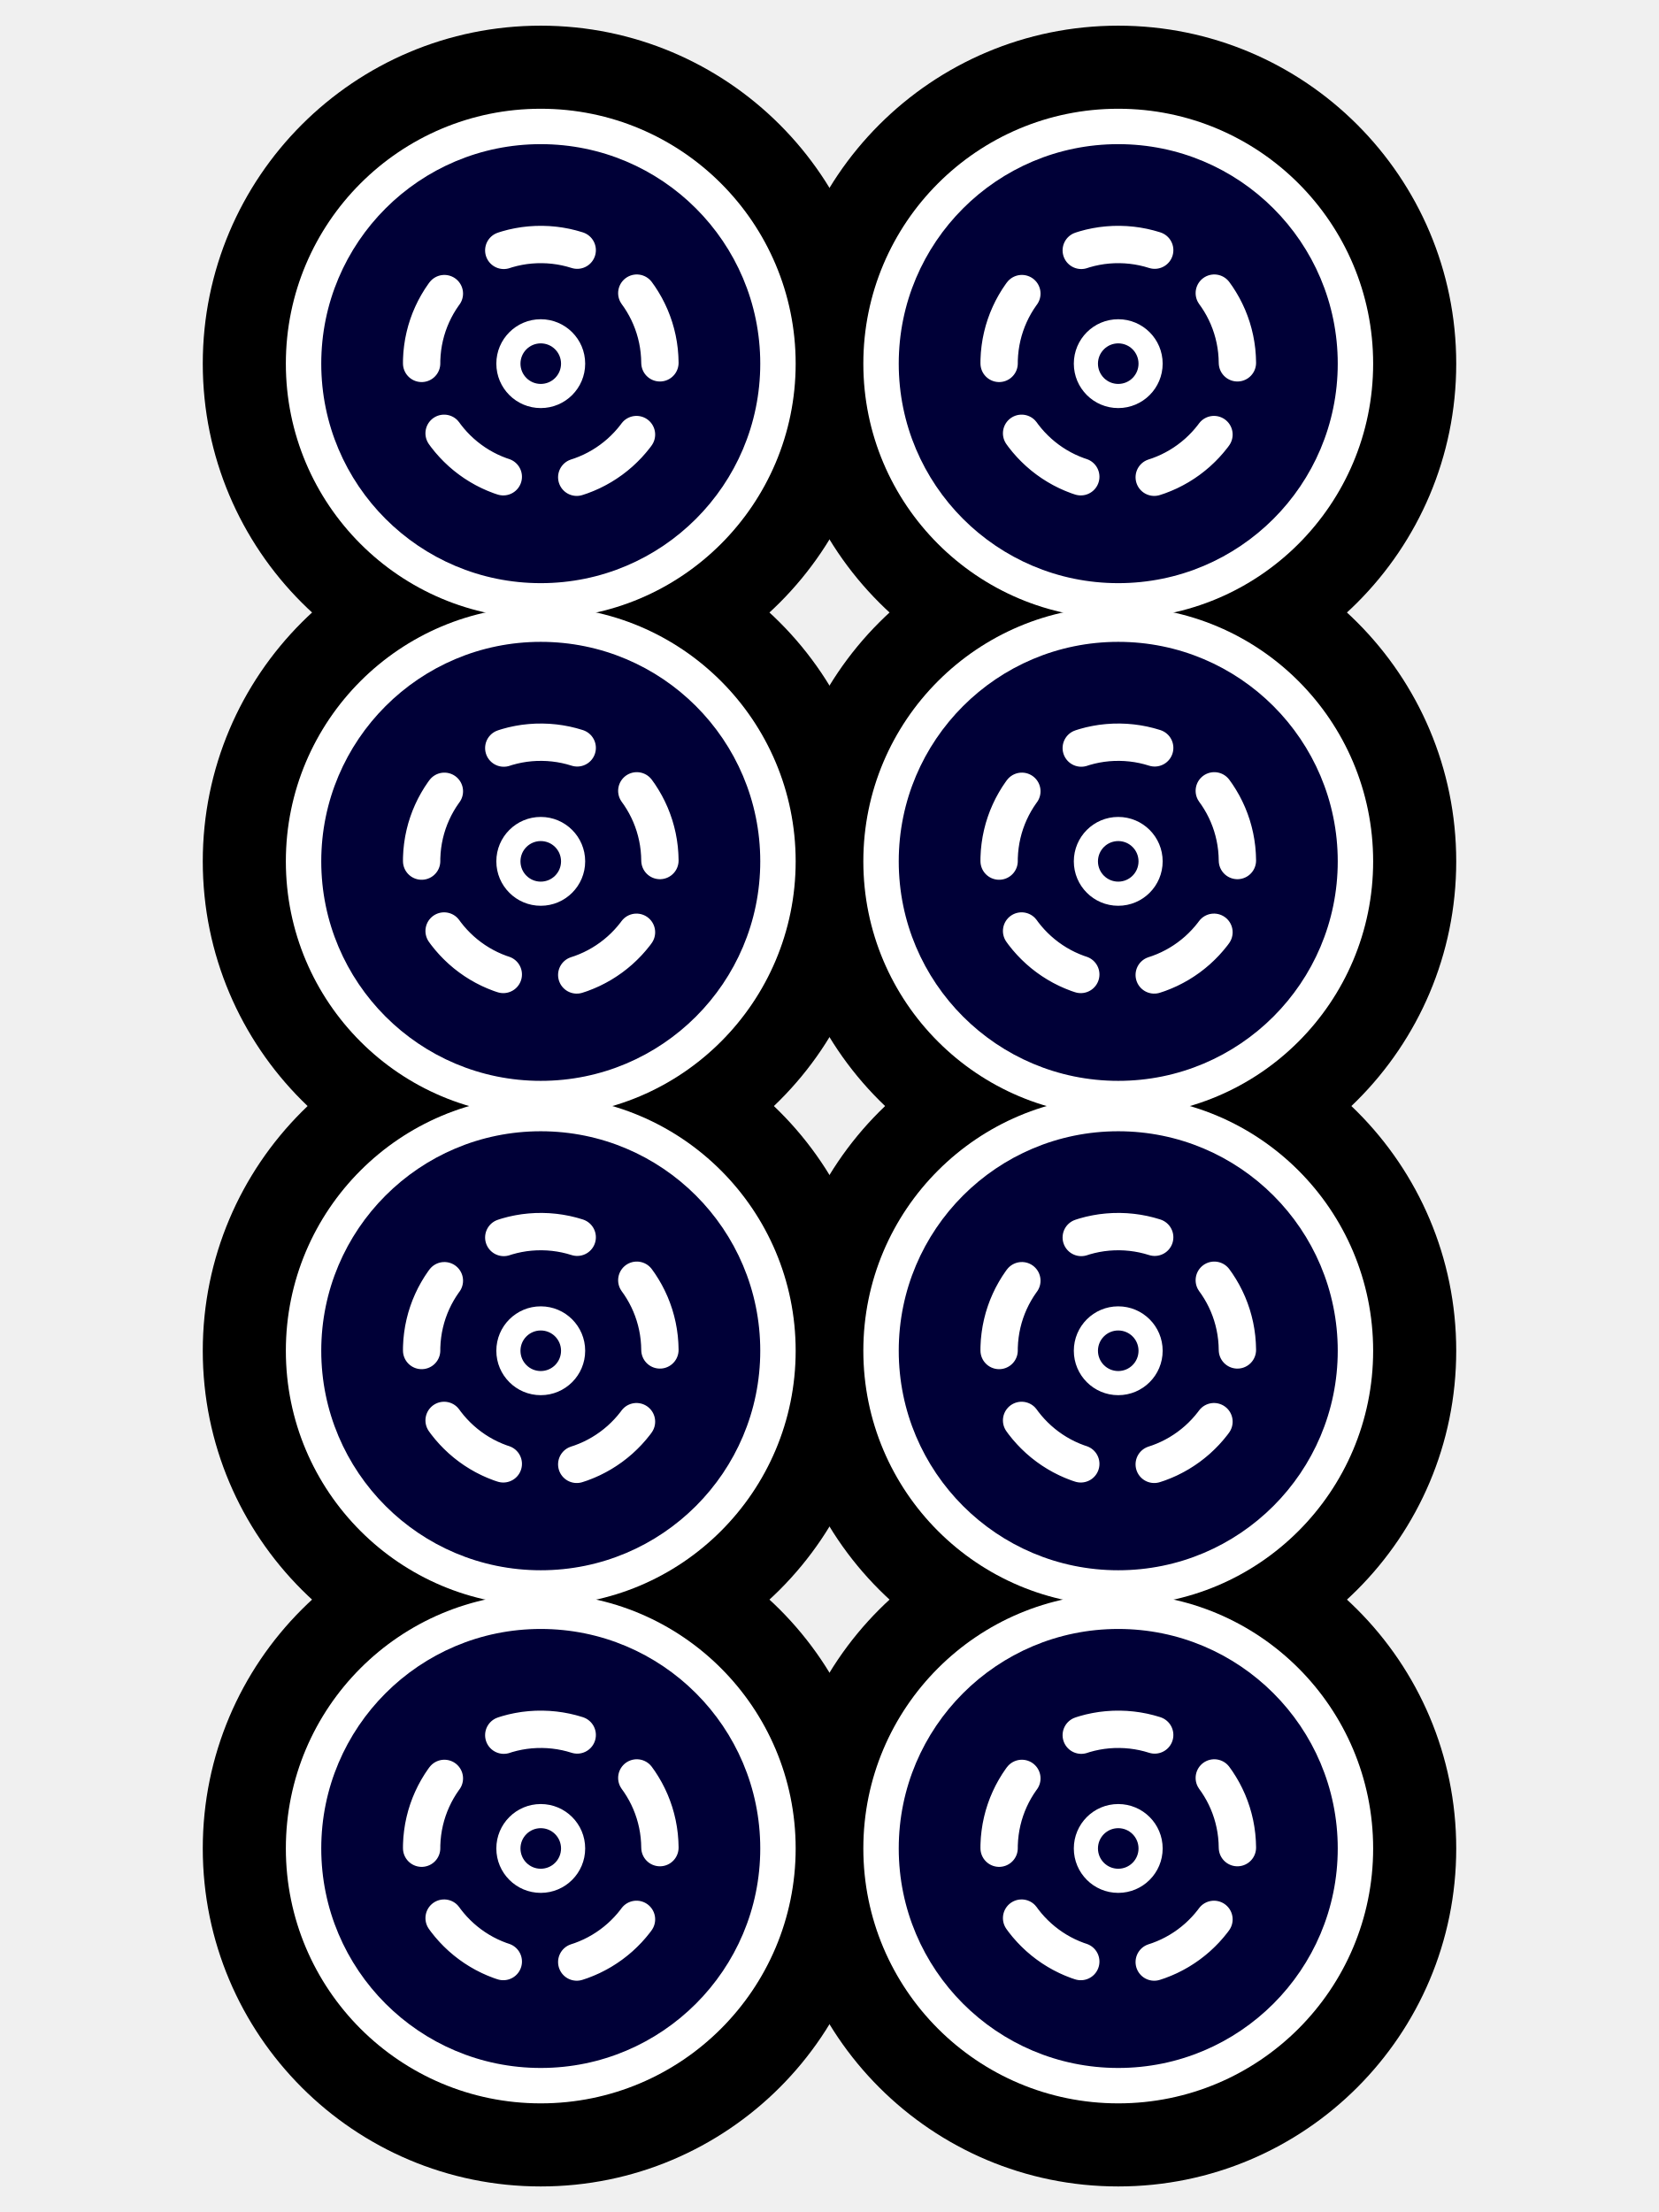
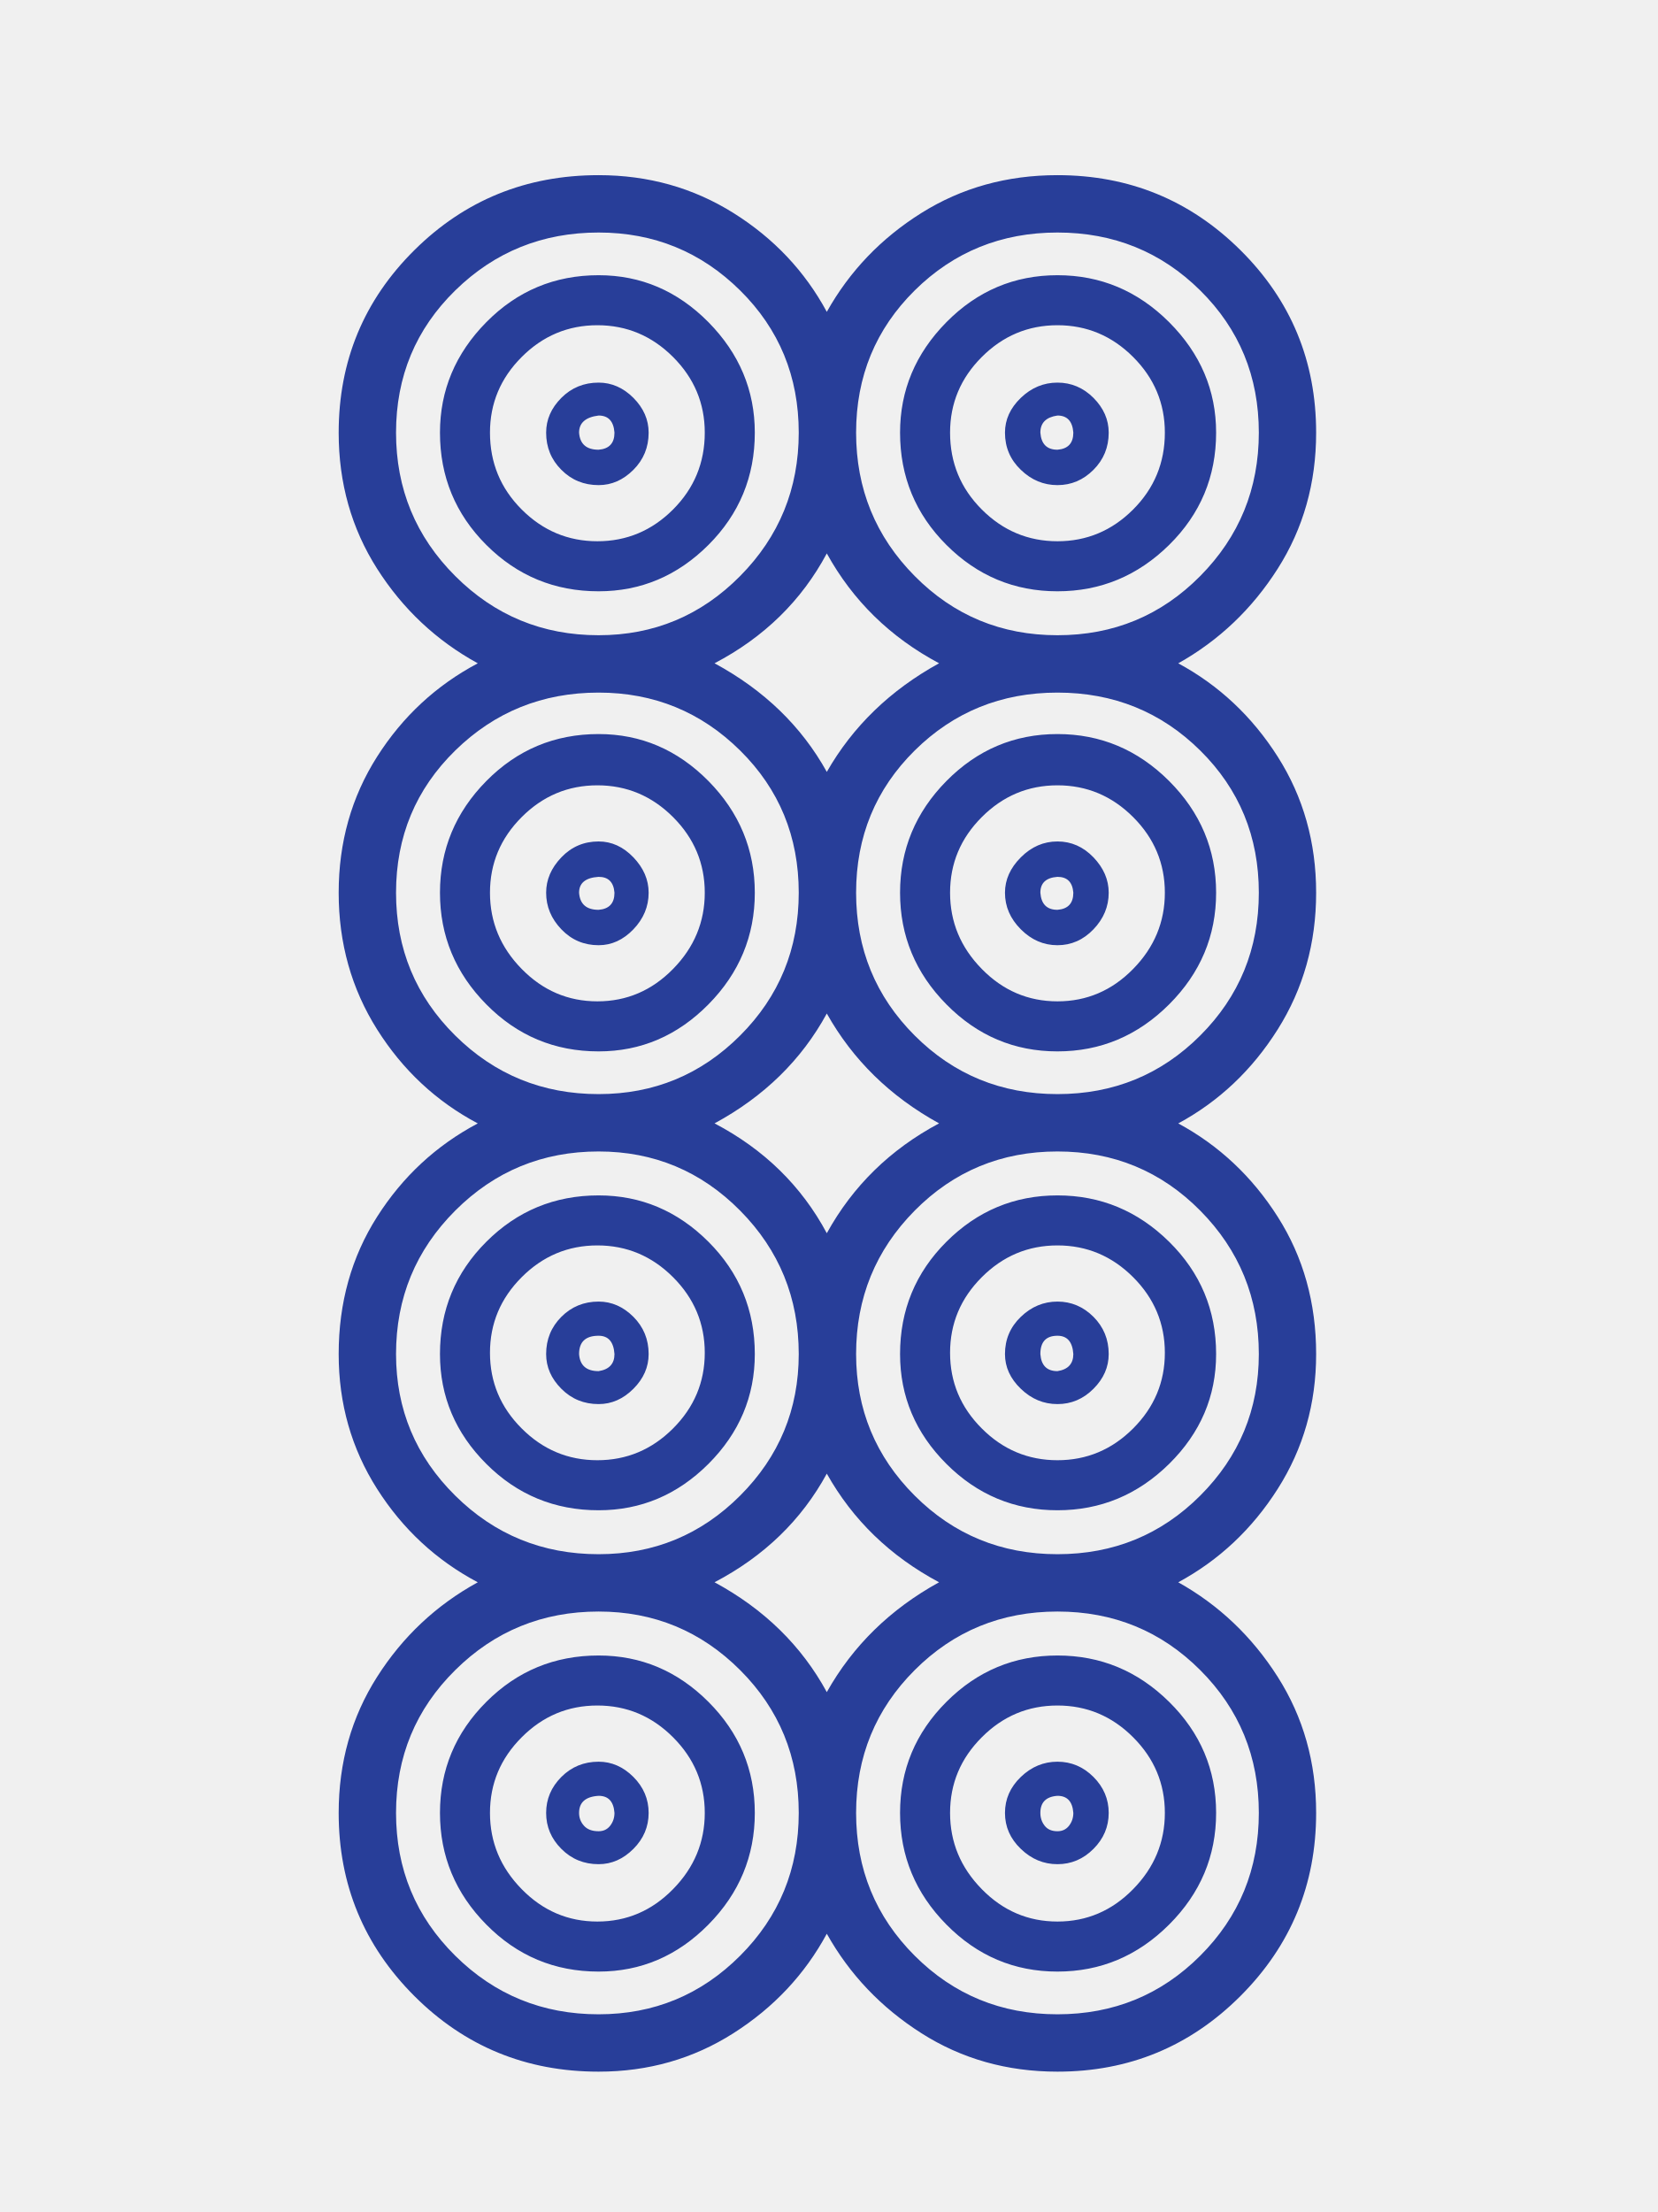
- <svg xmlns="http://www.w3.org/2000/svg" xmlns:ns1="http://www.openswatchbook.org/uri/2009/osb" width="300" height="400" viewBox="0 0 300 400" id="svg2" version="1.1">
-   <defs id="defs4">
-     <linearGradient id="linearGradient10055" ns1:paint="solid">
-       <stop style="stop-color:#000000;stop-opacity:1;" offset="0" id="stop10057" />
-     </linearGradient>
-     <marker orient="auto" refY="0" refX="0" id="Arrow1Lstart" style="overflow:visible">
-       <path id="path4978" d="M 0,0 5,-5 -12.5,0 5,5 0,0 Z" style="fill:#000000;fill-opacity:1;fill-rule:evenodd;stroke:#ff5c00;stroke-width:1pt;stroke-opacity:1" transform="matrix(0.8,0,0,0.8,10,0)" />
-     </marker>
-     <clipPath clipPathUnits="userSpaceOnUse" id="clipPath4243">
-       <circle style="opacity:1;fill:#000000;fill-opacity:0.297;fill-rule:nonzero;stroke:#000000;stroke-width:19.133;stroke-linecap:butt;stroke-linejoin:round;stroke-miterlimit:4;stroke-dasharray:none;stroke-dashoffset:0;stroke-opacity:1" id="circle4245" cx="-264.66" cy="-198.207" r="293.954" />
-     </clipPath>
-     <clipPath clipPathUnits="userSpaceOnUse" id="clipPath7847">
-       <ellipse style="opacity:1;fill:#822600;fill-opacity:1;fill-rule:nonzero;stroke:none;stroke-width:12;stroke-linecap:round;stroke-linejoin:round;stroke-miterlimit:4;stroke-dasharray:none;stroke-dashoffset:0;stroke-opacity:1" id="ellipse7849" cx="394" cy="552.362" rx="349.495" ry="216" />
-     </clipPath>
-     <clipPath clipPathUnits="userSpaceOnUse" id="clipPath4243-1">
-       <circle style="opacity:1;fill:#000000;fill-opacity:0.297;fill-rule:nonzero;stroke:#000000;stroke-width:19.133;stroke-linecap:butt;stroke-linejoin:round;stroke-miterlimit:4;stroke-dasharray:none;stroke-dashoffset:0;stroke-opacity:1" id="circle4245-4" cx="-264.66" cy="-198.207" r="293.954" />
-     </clipPath>
-     <clipPath clipPathUnits="userSpaceOnUse" id="clipPath7876">
-       <circle style="opacity:1;fill:#000000;fill-opacity:0.297;fill-rule:nonzero;stroke:#000000;stroke-width:19.133;stroke-linecap:butt;stroke-linejoin:round;stroke-miterlimit:4;stroke-dasharray:none;stroke-dashoffset:0;stroke-opacity:1" id="circle7878" cx="-264.66" cy="-198.207" r="293.954" />
-     </clipPath>
-     <clipPath clipPathUnits="userSpaceOnUse" id="clipPath14693">
-       <rect style="opacity:1;fill:#a53c3c;fill-opacity:1;fill-rule:nonzero;stroke:none;stroke-width:8;stroke-linecap:round;stroke-linejoin:round;stroke-miterlimit:4;stroke-dasharray:none;stroke-dashoffset:0;stroke-opacity:1" id="rect14695" width="131.784" height="168.821" x="-332.596" y="383.498" rx="1.255" ry="3.751" transform="matrix(0.9993908,-0.03489951,0.03489951,0.9993908,0,0)" />
-     </clipPath>
-     <clipPath clipPathUnits="userSpaceOnUse" id="clipPath14952">
-       <ellipse style="opacity:1;fill:#a53c3c;fill-opacity:1;fill-rule:nonzero;stroke:none;stroke-width:7;stroke-linecap:round;stroke-linejoin:round;stroke-miterlimit:4;stroke-dasharray:none;stroke-dashoffset:0;stroke-opacity:1" id="ellipse14954" cx="-271.344" cy="647.256" rx="69.057" ry="116.911" transform="matrix(0.9993908,-0.03489951,0.03489951,0.9993908,0,0)" />
-     </clipPath>
-     <pattern y="0" x="0" height="6" width="6" patternUnits="userSpaceOnUse" id="EMFhbasepattern" />
-     <pattern y="0" x="0" height="6" width="6" patternUnits="userSpaceOnUse" id="EMFhbasepattern-9" />
-   </defs>
-   <g id="layer1" transform="translate(0,-652.3622)">
-     <g id="g8749" transform="translate(-2.2924804e-7,0.0010341)">
-       <circle style="opacity:1;fill:#000000;fill-opacity:1;fill-rule:nonzero;stroke:none;stroke-width:8;stroke-linecap:round;stroke-linejoin:round;stroke-miterlimit:4;stroke-dasharray:none;stroke-dashoffset:0;stroke-opacity:1" id="circle8575" cx="97.786" cy="718.121" r="61.118" />
-       <circle r="61.118" cy="808.121" cx="97.786" id="circle8589" style="opacity:1;fill:#000000;fill-opacity:1;fill-rule:nonzero;stroke:none;stroke-width:8;stroke-linecap:round;stroke-linejoin:round;stroke-miterlimit:4;stroke-dasharray:none;stroke-dashoffset:0;stroke-opacity:1" />
-       <circle r="61.118" cy="896.621" cx="97.786" id="circle8619" style="opacity:1;fill:#000000;fill-opacity:1;fill-rule:nonzero;stroke:none;stroke-width:8;stroke-linecap:round;stroke-linejoin:round;stroke-miterlimit:4;stroke-dasharray:none;stroke-dashoffset:0;stroke-opacity:1" />
-       <circle style="opacity:1;fill:#000000;fill-opacity:1;fill-rule:nonzero;stroke:none;stroke-width:8;stroke-linecap:round;stroke-linejoin:round;stroke-miterlimit:4;stroke-dasharray:none;stroke-dashoffset:0;stroke-opacity:1" id="circle8633" cx="97.786" cy="986.621" r="61.118" />
-       <circle r="61.118" cy="718.121" cx="202.214" id="circle8647" style="opacity:1;fill:#000000;fill-opacity:1;fill-rule:nonzero;stroke:none;stroke-width:8;stroke-linecap:round;stroke-linejoin:round;stroke-miterlimit:4;stroke-dasharray:none;stroke-dashoffset:0;stroke-opacity:1" />
-       <circle style="opacity:1;fill:#000000;fill-opacity:1;fill-rule:nonzero;stroke:none;stroke-width:8;stroke-linecap:round;stroke-linejoin:round;stroke-miterlimit:4;stroke-dasharray:none;stroke-dashoffset:0;stroke-opacity:1" id="circle8661" cx="202.214" cy="808.121" r="61.118" />
-       <circle style="opacity:1;fill:#000000;fill-opacity:1;fill-rule:nonzero;stroke:none;stroke-width:8;stroke-linecap:round;stroke-linejoin:round;stroke-miterlimit:4;stroke-dasharray:none;stroke-dashoffset:0;stroke-opacity:1" id="circle8675" cx="202.214" cy="896.621" r="61.118" />
-       <circle r="61.118" cy="986.621" cx="202.214" id="circle8689" style="opacity:1;fill:#000000;fill-opacity:1;fill-rule:nonzero;stroke:none;stroke-width:8;stroke-linecap:round;stroke-linejoin:round;stroke-miterlimit:4;stroke-dasharray:none;stroke-dashoffset:0;stroke-opacity:1" />
-       <circle style="opacity:1;fill:#ffffff;fill-opacity:1;fill-rule:nonzero;stroke:none;stroke-width:8;stroke-linecap:round;stroke-linejoin:round;stroke-miterlimit:4;stroke-dasharray:none;stroke-dashoffset:0;stroke-opacity:1" id="circle8577" cx="97.786" cy="718.121" r="46.095" />
-       <circle style="opacity:1;fill:#000037;fill-opacity:1;fill-rule:nonzero;stroke:none;stroke-width:8;stroke-linecap:round;stroke-linejoin:round;stroke-miterlimit:4;stroke-dasharray:none;stroke-dashoffset:0;stroke-opacity:1" id="circle8579" cx="97.786" cy="718.121" r="39.693" />
-       <path transform="matrix(0.9999763,-0.00689127,-0.00689127,-0.9999763,0,0)" d="m 114.384,-718.778 a 21.548,21.548 0 0 1 -21.143,21.544 21.548,21.548 0 0 1 -21.938,-20.734 21.548,21.548 0 0 1 20.318,-22.324 21.548,21.548 0 0 1 22.702,19.894" id="path8581" style="opacity:1;fill:none;fill-opacity:0.297;fill-rule:nonzero;stroke:#ffffff;stroke-width:6.75;stroke-linecap:round;stroke-linejoin:round;stroke-miterlimit:4;stroke-dasharray:13.501, 13.501;stroke-dashoffset:0;stroke-opacity:1" />
-       <circle style="opacity:1;fill:#ffffff;fill-opacity:1;fill-rule:nonzero;stroke:none;stroke-width:8;stroke-linecap:round;stroke-linejoin:round;stroke-miterlimit:4;stroke-dasharray:none;stroke-dashoffset:0;stroke-opacity:1" id="circle8583" cx="97.786" cy="718.121" r="8.032" />
-       <circle style="opacity:1;fill:#000037;fill-opacity:1;fill-rule:nonzero;stroke:none;stroke-width:8;stroke-linecap:round;stroke-linejoin:round;stroke-miterlimit:4;stroke-dasharray:none;stroke-dashoffset:0;stroke-opacity:1" id="circle8585" cx="97.786" cy="718.121" r="3.668" />
-       <circle r="46.095" cy="808.121" cx="97.786" id="circle8591" style="opacity:1;fill:#ffffff;fill-opacity:1;fill-rule:nonzero;stroke:none;stroke-width:8;stroke-linecap:round;stroke-linejoin:round;stroke-miterlimit:4;stroke-dasharray:none;stroke-dashoffset:0;stroke-opacity:1" />
-       <circle r="39.693" cy="808.121" cx="97.786" id="circle8593" style="opacity:1;fill:#000037;fill-opacity:1;fill-rule:nonzero;stroke:none;stroke-width:8;stroke-linecap:round;stroke-linejoin:round;stroke-miterlimit:4;stroke-dasharray:none;stroke-dashoffset:0;stroke-opacity:1" />
-       <path style="opacity:1;fill:none;fill-opacity:0.297;fill-rule:nonzero;stroke:#ffffff;stroke-width:6.75;stroke-linecap:round;stroke-linejoin:round;stroke-miterlimit:4;stroke-dasharray:13.501, 13.501;stroke-dashoffset:0;stroke-opacity:1" id="path8595" d="m 113.764,-808.776 a 21.548,21.548 0 0 1 -21.143,21.544 21.548,21.548 0 0 1 -21.938,-20.734 21.548,21.548 0 0 1 20.318,-22.324 21.548,21.548 0 0 1 22.702,19.894" transform="matrix(0.9999763,-0.00689127,-0.00689127,-0.9999763,0,0)" />
-       <circle r="8.032" cy="808.121" cx="97.786" id="circle8597" style="opacity:1;fill:#ffffff;fill-opacity:1;fill-rule:nonzero;stroke:none;stroke-width:8;stroke-linecap:round;stroke-linejoin:round;stroke-miterlimit:4;stroke-dasharray:none;stroke-dashoffset:0;stroke-opacity:1" />
-       <circle r="3.668" cy="808.121" cx="97.786" id="circle8599" style="opacity:1;fill:#000037;fill-opacity:1;fill-rule:nonzero;stroke:none;stroke-width:8;stroke-linecap:round;stroke-linejoin:round;stroke-miterlimit:4;stroke-dasharray:none;stroke-dashoffset:0;stroke-opacity:1" />
-       <circle r="46.095" cy="896.621" cx="97.786" id="circle8621" style="opacity:1;fill:#ffffff;fill-opacity:1;fill-rule:nonzero;stroke:none;stroke-width:8;stroke-linecap:round;stroke-linejoin:round;stroke-miterlimit:4;stroke-dasharray:none;stroke-dashoffset:0;stroke-opacity:1" />
-       <circle r="39.693" cy="896.621" cx="97.786" id="circle8623" style="opacity:1;fill:#000037;fill-opacity:1;fill-rule:nonzero;stroke:none;stroke-width:8;stroke-linecap:round;stroke-linejoin:round;stroke-miterlimit:4;stroke-dasharray:none;stroke-dashoffset:0;stroke-opacity:1" />
-       <path style="opacity:1;fill:none;fill-opacity:0.297;fill-rule:nonzero;stroke:#ffffff;stroke-width:6.75;stroke-linecap:round;stroke-linejoin:round;stroke-miterlimit:4;stroke-dasharray:13.501, 13.501;stroke-dashoffset:0;stroke-opacity:1" id="path8625" d="m 113.154,-897.273 a 21.548,21.548 0 0 1 -21.143,21.544 21.548,21.548 0 0 1 -21.938,-20.734 21.548,21.548 0 0 1 20.318,-22.324 21.548,21.548 0 0 1 22.702,19.894" transform="matrix(0.9999763,-0.00689127,-0.00689127,-0.9999763,0,0)" />
-       <circle r="8.032" cy="896.621" cx="97.786" id="circle8627" style="opacity:1;fill:#ffffff;fill-opacity:1;fill-rule:nonzero;stroke:none;stroke-width:8;stroke-linecap:round;stroke-linejoin:round;stroke-miterlimit:4;stroke-dasharray:none;stroke-dashoffset:0;stroke-opacity:1" />
-       <circle r="3.668" cy="896.621" cx="97.786" id="circle8629" style="opacity:1;fill:#000037;fill-opacity:1;fill-rule:nonzero;stroke:none;stroke-width:8;stroke-linecap:round;stroke-linejoin:round;stroke-miterlimit:4;stroke-dasharray:none;stroke-dashoffset:0;stroke-opacity:1" />
-       <circle style="opacity:1;fill:#ffffff;fill-opacity:1;fill-rule:nonzero;stroke:none;stroke-width:8;stroke-linecap:round;stroke-linejoin:round;stroke-miterlimit:4;stroke-dasharray:none;stroke-dashoffset:0;stroke-opacity:1" id="circle8635" cx="97.786" cy="986.621" r="46.095" />
-       <circle style="opacity:1;fill:#000037;fill-opacity:1;fill-rule:nonzero;stroke:none;stroke-width:8;stroke-linecap:round;stroke-linejoin:round;stroke-miterlimit:4;stroke-dasharray:none;stroke-dashoffset:0;stroke-opacity:1" id="circle8637" cx="97.786" cy="986.621" r="39.693" />
-       <path transform="matrix(0.9999763,-0.00689127,-0.00689127,-0.9999763,0,0)" d="m 112.534,-987.271 a 21.548,21.548 0 0 1 -21.143,21.544 21.548,21.548 0 0 1 -21.938,-20.734 21.548,21.548 0 0 1 20.318,-22.323 21.548,21.548 0 0 1 22.702,19.894" id="path8639" style="opacity:1;fill:none;fill-opacity:0.297;fill-rule:nonzero;stroke:#ffffff;stroke-width:6.75;stroke-linecap:round;stroke-linejoin:round;stroke-miterlimit:4;stroke-dasharray:13.501, 13.501;stroke-dashoffset:0;stroke-opacity:1" />
-       <circle style="opacity:1;fill:#ffffff;fill-opacity:1;fill-rule:nonzero;stroke:none;stroke-width:8;stroke-linecap:round;stroke-linejoin:round;stroke-miterlimit:4;stroke-dasharray:none;stroke-dashoffset:0;stroke-opacity:1" id="circle8641" cx="97.786" cy="986.621" r="8.032" />
-       <circle style="opacity:1;fill:#000037;fill-opacity:1;fill-rule:nonzero;stroke:none;stroke-width:8;stroke-linecap:round;stroke-linejoin:round;stroke-miterlimit:4;stroke-dasharray:none;stroke-dashoffset:0;stroke-opacity:1" id="circle8643" cx="97.786" cy="986.621" r="3.668" />
-       <circle r="46.095" cy="718.121" cx="202.214" id="circle8649" style="opacity:1;fill:#ffffff;fill-opacity:1;fill-rule:nonzero;stroke:none;stroke-width:8;stroke-linecap:round;stroke-linejoin:round;stroke-miterlimit:4;stroke-dasharray:none;stroke-dashoffset:0;stroke-opacity:1" />
-       <circle r="39.693" cy="718.121" cx="202.214" id="circle8651" style="opacity:1;fill:#000037;fill-opacity:1;fill-rule:nonzero;stroke:none;stroke-width:8;stroke-linecap:round;stroke-linejoin:round;stroke-miterlimit:4;stroke-dasharray:none;stroke-dashoffset:0;stroke-opacity:1" />
-       <path style="opacity:1;fill:none;fill-opacity:0.297;fill-rule:nonzero;stroke:#ffffff;stroke-width:6.75;stroke-linecap:round;stroke-linejoin:round;stroke-miterlimit:4;stroke-dasharray:13.501, 13.501;stroke-dashoffset:0;stroke-opacity:1" id="path8653" d="m 218.81,-719.497 a 21.548,21.548 0 0 1 -21.143,21.544 21.548,21.548 0 0 1 -21.938,-20.734 21.548,21.548 0 0 1 20.318,-22.324 21.548,21.548 0 0 1 22.702,19.894" transform="matrix(0.9999763,-0.00689127,-0.00689127,-0.9999763,0,0)" />
-       <circle r="8.032" cy="718.121" cx="202.214" id="circle8655" style="opacity:1;fill:#ffffff;fill-opacity:1;fill-rule:nonzero;stroke:none;stroke-width:8;stroke-linecap:round;stroke-linejoin:round;stroke-miterlimit:4;stroke-dasharray:none;stroke-dashoffset:0;stroke-opacity:1" />
-       <circle r="3.668" cy="718.121" cx="202.214" id="circle8657" style="opacity:1;fill:#000037;fill-opacity:1;fill-rule:nonzero;stroke:none;stroke-width:8;stroke-linecap:round;stroke-linejoin:round;stroke-miterlimit:4;stroke-dasharray:none;stroke-dashoffset:0;stroke-opacity:1" />
-       <circle style="opacity:1;fill:#ffffff;fill-opacity:1;fill-rule:nonzero;stroke:none;stroke-width:8;stroke-linecap:round;stroke-linejoin:round;stroke-miterlimit:4;stroke-dasharray:none;stroke-dashoffset:0;stroke-opacity:1" id="circle8663" cx="202.214" cy="808.121" r="46.095" />
-       <circle style="opacity:1;fill:#000037;fill-opacity:1;fill-rule:nonzero;stroke:none;stroke-width:8;stroke-linecap:round;stroke-linejoin:round;stroke-miterlimit:4;stroke-dasharray:none;stroke-dashoffset:0;stroke-opacity:1" id="circle8665" cx="202.214" cy="808.121" r="39.693" />
-       <path transform="matrix(0.9999763,-0.00689127,-0.00689127,-0.9999763,0,0)" d="m 218.189,-809.495 a 21.548,21.548 0 0 1 -21.143,21.544 21.548,21.548 0 0 1 -21.938,-20.734 21.548,21.548 0 0 1 20.318,-22.324 21.548,21.548 0 0 1 22.702,19.894" id="path8667" style="opacity:1;fill:none;fill-opacity:0.297;fill-rule:nonzero;stroke:#ffffff;stroke-width:6.75;stroke-linecap:round;stroke-linejoin:round;stroke-miterlimit:4;stroke-dasharray:13.501, 13.501;stroke-dashoffset:0;stroke-opacity:1" />
-       <circle style="opacity:1;fill:#ffffff;fill-opacity:1;fill-rule:nonzero;stroke:none;stroke-width:8;stroke-linecap:round;stroke-linejoin:round;stroke-miterlimit:4;stroke-dasharray:none;stroke-dashoffset:0;stroke-opacity:1" id="circle8669" cx="202.214" cy="808.121" r="8.032" />
-       <circle style="opacity:1;fill:#000037;fill-opacity:1;fill-rule:nonzero;stroke:none;stroke-width:8;stroke-linecap:round;stroke-linejoin:round;stroke-miterlimit:4;stroke-dasharray:none;stroke-dashoffset:0;stroke-opacity:1" id="circle8671" cx="202.214" cy="808.121" r="3.668" />
-       <circle style="opacity:1;fill:#ffffff;fill-opacity:1;fill-rule:nonzero;stroke:none;stroke-width:8;stroke-linecap:round;stroke-linejoin:round;stroke-miterlimit:4;stroke-dasharray:none;stroke-dashoffset:0;stroke-opacity:1" id="circle8677" cx="202.214" cy="896.621" r="46.095" />
-       <circle style="opacity:1;fill:#000037;fill-opacity:1;fill-rule:nonzero;stroke:none;stroke-width:8;stroke-linecap:round;stroke-linejoin:round;stroke-miterlimit:4;stroke-dasharray:none;stroke-dashoffset:0;stroke-opacity:1" id="circle8679" cx="202.214" cy="896.621" r="39.693" />
-       <path transform="matrix(0.9999763,-0.00689127,-0.00689127,-0.9999763,0,0)" d="m 217.579,-897.993 a 21.548,21.548 0 0 1 -21.143,21.544 21.548,21.548 0 0 1 -21.938,-20.734 21.548,21.548 0 0 1 20.318,-22.324 21.548,21.548 0 0 1 22.702,19.894" id="path8681" style="opacity:1;fill:none;fill-opacity:0.297;fill-rule:nonzero;stroke:#ffffff;stroke-width:6.75;stroke-linecap:round;stroke-linejoin:round;stroke-miterlimit:4;stroke-dasharray:13.501, 13.501;stroke-dashoffset:0;stroke-opacity:1" />
-       <circle style="opacity:1;fill:#ffffff;fill-opacity:1;fill-rule:nonzero;stroke:none;stroke-width:8;stroke-linecap:round;stroke-linejoin:round;stroke-miterlimit:4;stroke-dasharray:none;stroke-dashoffset:0;stroke-opacity:1" id="circle8683" cx="202.214" cy="896.621" r="8.032" />
-       <circle style="opacity:1;fill:#000037;fill-opacity:1;fill-rule:nonzero;stroke:none;stroke-width:8;stroke-linecap:round;stroke-linejoin:round;stroke-miterlimit:4;stroke-dasharray:none;stroke-dashoffset:0;stroke-opacity:1" id="circle8685" cx="202.214" cy="896.621" r="3.668" />
-       <circle r="46.095" cy="986.621" cx="202.214" id="circle8691" style="opacity:1;fill:#ffffff;fill-opacity:1;fill-rule:nonzero;stroke:none;stroke-width:8;stroke-linecap:round;stroke-linejoin:round;stroke-miterlimit:4;stroke-dasharray:none;stroke-dashoffset:0;stroke-opacity:1" />
-       <circle r="39.693" cy="986.621" cx="202.214" id="circle8693" style="opacity:1;fill:#000037;fill-opacity:1;fill-rule:nonzero;stroke:none;stroke-width:8;stroke-linecap:round;stroke-linejoin:round;stroke-miterlimit:4;stroke-dasharray:none;stroke-dashoffset:0;stroke-opacity:1" />
-       <path style="opacity:1;fill:none;fill-opacity:0.297;fill-rule:nonzero;stroke:#ffffff;stroke-width:6.75;stroke-linecap:round;stroke-linejoin:round;stroke-miterlimit:4;stroke-dasharray:13.501, 13.501;stroke-dashoffset:0;stroke-opacity:1" id="path8695" d="m 216.959,-987.991 a 21.548,21.548 0 0 1 -21.143,21.544 21.548,21.548 0 0 1 -21.938,-20.734 21.548,21.548 0 0 1 20.318,-22.324 21.548,21.548 0 0 1 22.702,19.895" transform="matrix(0.9999763,-0.00689127,-0.00689127,-0.9999763,0,0)" />
-       <circle r="8.032" cy="986.621" cx="202.214" id="circle8697" style="opacity:1;fill:#ffffff;fill-opacity:1;fill-rule:nonzero;stroke:none;stroke-width:8;stroke-linecap:round;stroke-linejoin:round;stroke-miterlimit:4;stroke-dasharray:none;stroke-dashoffset:0;stroke-opacity:1" />
-       <circle r="3.668" cy="986.621" cx="202.214" id="circle8699" style="opacity:1;fill:#000037;fill-opacity:1;fill-rule:nonzero;stroke:none;stroke-width:8;stroke-linecap:round;stroke-linejoin:round;stroke-miterlimit:4;stroke-dasharray:none;stroke-dashoffset:0;stroke-opacity:1" />
+ <svg xmlns="http://www.w3.org/2000/svg" version="1.1" id="Layer_1" x="0px" y="0px" width="66.334px" height="88.5px" viewBox="0 0 66.334 88.5" enable-background="new 0 0 66.334 88.5" xml:space="preserve">
+   <g>
+     <g>
+       <path fill="#283E99" d="M23.951,82.885c-2.897,0-5.355-1.01-7.373-3.027c-2.019-2.02-3.027-4.461-3.027-7.324    c0-2.02,0.513-3.834,1.538-5.445s2.368-2.873,4.028-3.783c-1.66-0.879-3.003-2.125-4.028-3.736s-1.538-3.408-1.538-5.395    c0-2.051,0.513-3.883,1.538-5.494s2.368-2.855,4.028-3.734c-1.66-0.879-3.003-2.133-4.028-3.76s-1.538-3.451-1.538-5.469    s0.513-3.834,1.538-5.445s2.368-2.855,4.028-3.734c-1.66-0.912-3.003-2.174-4.028-3.785s-1.538-3.426-1.538-5.443    c0-2.865,1.009-5.299,3.027-7.301c2.018-2.002,4.476-3.002,7.373-3.002c1.985,0,3.784,0.504,5.396,1.514s2.856,2.328,3.735,3.955    c0.911-1.627,2.173-2.945,3.784-3.955s3.426-1.514,5.444-1.514c2.864,0,5.306,1,7.324,3.002c2.018,2.002,3.027,4.436,3.027,7.301    c0,2.018-0.513,3.832-1.538,5.443s-2.353,2.873-3.979,3.785c1.627,0.879,2.954,2.123,3.979,3.734s1.538,3.428,1.538,5.445    s-0.513,3.842-1.538,5.469s-2.353,2.881-3.979,3.76c1.627,0.879,2.954,2.123,3.979,3.734s1.538,3.443,1.538,5.494    c0,1.986-0.513,3.783-1.538,5.395s-2.353,2.857-3.979,3.736c1.627,0.91,2.954,2.172,3.979,3.783s1.538,3.426,1.538,5.445    c0,2.863-1.01,5.305-3.027,7.324c-2.019,2.018-4.46,3.027-7.324,3.027c-2.019,0-3.833-0.514-5.444-1.539s-2.873-2.352-3.784-3.979    c-0.879,1.627-2.124,2.953-3.735,3.979S25.937,82.885,23.951,82.885z M23.951,25.415c2.213,0,4.102-0.789,5.664-2.369    c1.562-1.578,2.344-3.49,2.344-5.736s-0.781-4.143-2.344-5.689c-1.562-1.545-3.451-2.318-5.664-2.318    c-2.246,0-4.159,0.773-5.737,2.318c-1.579,1.547-2.368,3.443-2.368,5.689s0.789,4.158,2.368,5.736    C19.792,24.625,21.705,25.415,23.951,25.415z M23.951,43.774c2.213,0,4.102-0.781,5.664-2.344s2.344-3.467,2.344-5.713    s-0.781-4.143-2.344-5.689c-1.562-1.545-3.451-2.318-5.664-2.318c-2.246,0-4.159,0.773-5.737,2.318    c-1.579,1.547-2.368,3.443-2.368,5.689s0.789,4.15,2.368,5.713C19.792,42.993,21.705,43.774,23.951,43.774z M23.951,62.182    c2.213,0,4.102-0.781,5.664-2.344s2.344-3.451,2.344-5.664c0-2.246-0.781-4.158-2.344-5.738c-1.562-1.578-3.451-2.367-5.664-2.367    c-2.246,0-4.159,0.789-5.737,2.367c-1.579,1.58-2.368,3.492-2.368,5.738c0,2.213,0.789,4.102,2.368,5.664    C19.792,61.401,21.705,62.182,23.951,62.182z M23.951,80.59c2.213,0,4.102-0.781,5.664-2.344s2.344-3.467,2.344-5.713    s-0.781-4.15-2.344-5.713s-3.451-2.344-5.664-2.344c-2.246,0-4.159,0.781-5.737,2.344c-1.579,1.562-2.368,3.467-2.368,5.713    s0.789,4.15,2.368,5.713C19.792,79.809,21.705,80.59,23.951,80.59z M23.951,23.657c-1.758,0-3.256-0.619-4.492-1.855    c-1.237-1.236-1.855-2.734-1.855-4.492c0-1.693,0.618-3.166,1.855-4.42c1.236-1.252,2.734-1.879,4.492-1.879    c1.692,0,3.157,0.627,4.395,1.879c1.236,1.254,1.855,2.727,1.855,4.42c0,1.758-0.619,3.256-1.855,4.492    C27.108,23.038,25.644,23.657,23.951,23.657z M23.951,42.065c-1.758,0-3.256-0.627-4.492-1.881    c-1.237-1.252-1.855-2.742-1.855-4.467s0.618-3.215,1.855-4.469c1.236-1.252,2.734-1.879,4.492-1.879    c1.692,0,3.157,0.627,4.395,1.879c1.236,1.254,1.855,2.744,1.855,4.469s-0.619,3.215-1.855,4.467    C27.108,41.438,25.644,42.065,23.951,42.065z M23.951,60.424c-1.758,0-3.256-0.619-4.492-1.855    c-1.237-1.236-1.855-2.701-1.855-4.395c0-1.758,0.618-3.256,1.855-4.492c1.236-1.236,2.734-1.855,4.492-1.855    c1.692,0,3.157,0.619,4.395,1.855c1.236,1.236,1.855,2.734,1.855,4.492c0,1.693-0.619,3.158-1.855,4.395    C27.108,59.805,25.644,60.424,23.951,60.424z M23.951,78.881c-1.758,0-3.256-0.627-4.492-1.881    c-1.237-1.252-1.855-2.742-1.855-4.467c0-1.727,0.618-3.207,1.855-4.443c1.236-1.238,2.734-1.855,4.492-1.855    c1.692,0,3.157,0.617,4.395,1.855c1.236,1.236,1.855,2.717,1.855,4.443c0,1.725-0.619,3.215-1.855,4.467    C27.108,78.254,25.644,78.881,23.951,78.881z M23.902,21.655c1.172,0,2.181-0.424,3.027-1.27c0.846-0.846,1.27-1.871,1.27-3.076    c0-1.172-0.424-2.182-1.27-3.027c-0.847-0.846-1.855-1.27-3.027-1.27s-2.182,0.424-3.027,1.27c-0.847,0.846-1.27,1.855-1.27,3.027    c0,1.205,0.423,2.23,1.27,3.076C21.721,21.231,22.73,21.655,23.902,21.655z M23.902,40.063c1.172,0,2.181-0.432,3.027-1.295    c0.846-0.861,1.27-1.879,1.27-3.051s-0.424-2.182-1.27-3.027c-0.847-0.846-1.855-1.27-3.027-1.27s-2.182,0.424-3.027,1.27    c-0.847,0.846-1.27,1.855-1.27,3.027s0.423,2.189,1.27,3.051C21.721,39.631,22.73,40.063,23.902,40.063z M23.902,58.422    c1.172,0,2.181-0.424,3.027-1.27c0.846-0.846,1.27-1.855,1.27-3.027s-0.424-2.182-1.27-3.027c-0.847-0.846-1.855-1.27-3.027-1.27    s-2.182,0.424-3.027,1.27c-0.847,0.846-1.27,1.855-1.27,3.027s0.423,2.182,1.27,3.027C21.721,57.999,22.73,58.422,23.902,58.422z     M23.902,76.879c1.172,0,2.181-0.432,3.027-1.295c0.846-0.861,1.27-1.879,1.27-3.051s-0.424-2.182-1.27-3.027    c-0.847-0.848-1.855-1.27-3.027-1.27s-2.182,0.422-3.027,1.27c-0.847,0.846-1.27,1.855-1.27,3.027s0.423,2.189,1.27,3.051    C21.721,76.448,22.73,76.879,23.902,76.879z M23.951,19.409c0.521,0,0.984-0.203,1.392-0.611c0.406-0.406,0.61-0.902,0.61-1.488    c0-0.521-0.204-0.984-0.61-1.393c-0.407-0.406-0.871-0.609-1.392-0.609c-0.586,0-1.083,0.203-1.489,0.609    c-0.407,0.408-0.61,0.871-0.61,1.393c0,0.586,0.203,1.082,0.61,1.488C22.868,19.206,23.365,19.409,23.951,19.409z M23.951,37.817    c0.521,0,0.984-0.211,1.392-0.635c0.406-0.424,0.61-0.912,0.61-1.465c0-0.521-0.204-0.992-0.61-1.416    c-0.407-0.424-0.871-0.635-1.392-0.635c-0.586,0-1.083,0.211-1.489,0.635c-0.407,0.424-0.61,0.895-0.61,1.416    c0,0.553,0.203,1.041,0.61,1.465C22.868,37.606,23.365,37.817,23.951,37.817z M23.951,56.176c0.521,0,0.984-0.203,1.392-0.611    c0.406-0.406,0.61-0.869,0.61-1.391c0-0.586-0.204-1.082-0.61-1.49c-0.407-0.406-0.871-0.609-1.392-0.609    c-0.586,0-1.083,0.203-1.489,0.609c-0.407,0.408-0.61,0.904-0.61,1.49c0,0.521,0.203,0.984,0.61,1.391    C22.868,55.973,23.365,56.176,23.951,56.176z M23.951,74.584c0.521,0,0.984-0.203,1.392-0.611c0.406-0.406,0.61-0.887,0.61-1.439    c0-0.555-0.204-1.033-0.61-1.441c-0.407-0.406-0.871-0.609-1.392-0.609c-0.586,0-1.083,0.203-1.489,0.609    c-0.407,0.408-0.61,0.887-0.61,1.441c0,0.553,0.203,1.033,0.61,1.439C22.868,74.381,23.365,74.584,23.951,74.584z M23.951,17.993    c-0.488,0-0.749-0.229-0.781-0.684c0-0.391,0.26-0.619,0.781-0.684c0.391,0,0.602,0.229,0.635,0.684    C24.586,17.733,24.374,17.959,23.951,17.993z M23.951,36.401c-0.488,0-0.749-0.229-0.781-0.684c0-0.391,0.26-0.602,0.781-0.635    c0.391,0,0.602,0.211,0.635,0.635C24.586,36.141,24.374,36.368,23.951,36.401z M23.951,54.858c-0.488,0-0.749-0.229-0.781-0.684    c0-0.488,0.26-0.732,0.781-0.732c0.391,0,0.602,0.244,0.635,0.732C24.586,54.565,24.374,54.793,23.951,54.858z M23.951,73.266    c-0.261,0-0.456-0.074-0.586-0.221c-0.131-0.146-0.195-0.316-0.195-0.512c0-0.424,0.26-0.652,0.781-0.684    c0.391,0,0.602,0.227,0.635,0.684c0,0.195-0.058,0.365-0.171,0.512C24.301,73.192,24.146,73.266,23.951,73.266z M33.082,30.883    c1.041-1.822,2.539-3.271,4.492-4.346c-1.953-1.041-3.451-2.506-4.492-4.395c-1.01,1.889-2.507,3.354-4.492,4.395    C30.575,27.612,32.072,29.061,33.082,30.883z M33.082,49.34c1.041-1.889,2.539-3.354,4.492-4.395    c-1.953-1.074-3.451-2.539-4.492-4.395c-1.01,1.855-2.507,3.32-4.492,4.395C30.575,45.987,32.072,47.452,33.082,49.34z     M33.082,67.7c1.041-1.855,2.539-3.32,4.492-4.395c-1.953-1.041-3.451-2.49-4.492-4.346c-1.01,1.855-2.507,3.305-4.492,4.346    C30.575,64.379,32.072,65.844,33.082,67.7z M42.311,25.415c2.246,0,4.15-0.789,5.713-2.369c1.562-1.578,2.344-3.49,2.344-5.736    s-0.781-4.143-2.344-5.689c-1.562-1.545-3.467-2.318-5.713-2.318s-4.15,0.773-5.713,2.318c-1.562,1.547-2.344,3.443-2.344,5.689    s0.781,4.158,2.344,5.736C38.16,24.625,40.064,25.415,42.311,25.415z M42.311,43.774c2.246,0,4.15-0.781,5.713-2.344    s2.344-3.467,2.344-5.713s-0.781-4.143-2.344-5.689c-1.562-1.545-3.467-2.318-5.713-2.318s-4.15,0.773-5.713,2.318    c-1.562,1.547-2.344,3.443-2.344,5.689s0.781,4.15,2.344,5.713S40.064,43.774,42.311,43.774z M42.311,62.182    c2.246,0,4.15-0.781,5.713-2.344s2.344-3.451,2.344-5.664c0-2.246-0.781-4.158-2.344-5.738c-1.562-1.578-3.467-2.367-5.713-2.367    s-4.15,0.789-5.713,2.367c-1.562,1.58-2.344,3.492-2.344,5.738c0,2.213,0.781,4.102,2.344,5.664S40.064,62.182,42.311,62.182z     M42.311,80.59c2.246,0,4.15-0.781,5.713-2.344s2.344-3.467,2.344-5.713s-0.781-4.15-2.344-5.713s-3.467-2.344-5.713-2.344    s-4.15,0.781-5.713,2.344s-2.344,3.467-2.344,5.713s0.781,4.15,2.344,5.713S40.064,80.59,42.311,80.59z M42.311,23.657    c-1.726,0-3.207-0.619-4.443-1.855c-1.237-1.236-1.855-2.734-1.855-4.492c0-1.693,0.618-3.166,1.855-4.42    c1.236-1.252,2.718-1.879,4.443-1.879c1.725,0,3.214,0.627,4.468,1.879c1.253,1.254,1.88,2.727,1.88,4.42    c0,1.758-0.627,3.256-1.88,4.492C45.524,23.038,44.035,23.657,42.311,23.657z M42.311,42.065c-1.726,0-3.207-0.627-4.443-1.881    c-1.237-1.252-1.855-2.742-1.855-4.467s0.618-3.215,1.855-4.469c1.236-1.252,2.718-1.879,4.443-1.879    c1.725,0,3.214,0.627,4.468,1.879c1.253,1.254,1.88,2.744,1.88,4.469s-0.627,3.215-1.88,4.467    C45.524,41.438,44.035,42.065,42.311,42.065z M42.311,60.424c-1.726,0-3.207-0.619-4.443-1.855    c-1.237-1.236-1.855-2.701-1.855-4.395c0-1.758,0.618-3.256,1.855-4.492c1.236-1.236,2.718-1.855,4.443-1.855    c1.725,0,3.214,0.619,4.468,1.855c1.253,1.236,1.88,2.734,1.88,4.492c0,1.693-0.627,3.158-1.88,4.395    C45.524,59.805,44.035,60.424,42.311,60.424z M42.311,78.881c-1.726,0-3.207-0.627-4.443-1.881    c-1.237-1.252-1.855-2.742-1.855-4.467c0-1.727,0.618-3.207,1.855-4.443c1.236-1.238,2.718-1.855,4.443-1.855    c1.725,0,3.214,0.617,4.468,1.855c1.253,1.236,1.88,2.717,1.88,4.443c0,1.725-0.627,3.215-1.88,4.467    C45.524,78.254,44.035,78.881,42.311,78.881z M42.311,21.655c1.172,0,2.181-0.424,3.027-1.27c0.846-0.846,1.27-1.871,1.27-3.076    c0-1.172-0.424-2.182-1.27-3.027c-0.847-0.846-1.855-1.27-3.027-1.27s-2.182,0.424-3.027,1.27c-0.847,0.846-1.27,1.855-1.27,3.027    c0,1.205,0.423,2.23,1.27,3.076C40.129,21.231,41.139,21.655,42.311,21.655z M42.311,40.063c1.172,0,2.181-0.432,3.027-1.295    c0.846-0.861,1.27-1.879,1.27-3.051s-0.424-2.182-1.27-3.027c-0.847-0.846-1.855-1.27-3.027-1.27s-2.182,0.424-3.027,1.27    c-0.847,0.846-1.27,1.855-1.27,3.027s0.423,2.189,1.27,3.051C40.129,39.631,41.139,40.063,42.311,40.063z M42.311,58.422    c1.172,0,2.181-0.424,3.027-1.27c0.846-0.846,1.27-1.855,1.27-3.027s-0.424-2.182-1.27-3.027c-0.847-0.846-1.855-1.27-3.027-1.27    s-2.182,0.424-3.027,1.27c-0.847,0.846-1.27,1.855-1.27,3.027s0.423,2.182,1.27,3.027C40.129,57.999,41.139,58.422,42.311,58.422z     M42.311,76.879c1.172,0,2.181-0.432,3.027-1.295c0.846-0.861,1.27-1.879,1.27-3.051s-0.424-2.182-1.27-3.027    c-0.847-0.848-1.855-1.27-3.027-1.27s-2.182,0.422-3.027,1.27c-0.847,0.846-1.27,1.855-1.27,3.027s0.423,2.189,1.27,3.051    C40.129,76.448,41.139,76.879,42.311,76.879z M42.311,19.409c0.553,0,1.033-0.203,1.44-0.611c0.406-0.406,0.61-0.902,0.61-1.488    c0-0.521-0.204-0.984-0.61-1.393c-0.407-0.406-0.888-0.609-1.44-0.609c-0.554,0-1.042,0.203-1.465,0.609    c-0.424,0.408-0.635,0.871-0.635,1.393c0,0.586,0.211,1.082,0.635,1.488C41.269,19.206,41.757,19.409,42.311,19.409z     M42.311,37.817c0.553,0,1.033-0.211,1.44-0.635c0.406-0.424,0.61-0.912,0.61-1.465c0-0.521-0.204-0.992-0.61-1.416    c-0.407-0.424-0.888-0.635-1.44-0.635c-0.554,0-1.042,0.211-1.465,0.635c-0.424,0.424-0.635,0.895-0.635,1.416    c0,0.553,0.211,1.041,0.635,1.465C41.269,37.606,41.757,37.817,42.311,37.817z M42.311,56.176c0.553,0,1.033-0.203,1.44-0.611    c0.406-0.406,0.61-0.869,0.61-1.391c0-0.586-0.204-1.082-0.61-1.49c-0.407-0.406-0.888-0.609-1.44-0.609    c-0.554,0-1.042,0.203-1.465,0.609c-0.424,0.408-0.635,0.904-0.635,1.49c0,0.521,0.211,0.984,0.635,1.391    C41.269,55.973,41.757,56.176,42.311,56.176z M42.311,74.584c0.553,0,1.033-0.203,1.44-0.611c0.406-0.406,0.61-0.887,0.61-1.439    c0-0.555-0.204-1.033-0.61-1.441c-0.407-0.406-0.888-0.609-1.44-0.609c-0.554,0-1.042,0.203-1.465,0.609    c-0.424,0.408-0.635,0.887-0.635,1.441c0,0.553,0.211,1.033,0.635,1.439C41.269,74.381,41.757,74.584,42.311,74.584z     M42.311,17.993c-0.424,0-0.651-0.229-0.684-0.684c0-0.391,0.228-0.619,0.684-0.684c0.391,0,0.602,0.229,0.635,0.684    C42.945,17.733,42.733,17.959,42.311,17.993z M42.311,36.401c-0.424,0-0.651-0.229-0.684-0.684c0-0.391,0.228-0.602,0.684-0.635    c0.391,0,0.602,0.211,0.635,0.635C42.945,36.141,42.733,36.368,42.311,36.401z M42.311,54.858c-0.424,0-0.651-0.229-0.684-0.684    c0-0.488,0.228-0.732,0.684-0.732c0.391,0,0.602,0.244,0.635,0.732C42.945,54.565,42.733,54.793,42.311,54.858z M42.311,73.266    c-0.229,0-0.399-0.074-0.513-0.221c-0.114-0.146-0.171-0.316-0.171-0.512c0-0.424,0.228-0.652,0.684-0.684    c0.391,0,0.602,0.227,0.635,0.684c0,0.195-0.058,0.365-0.171,0.512C42.66,73.192,42.506,73.266,42.311,73.266z" />
    </g>
  </g>
</svg>
